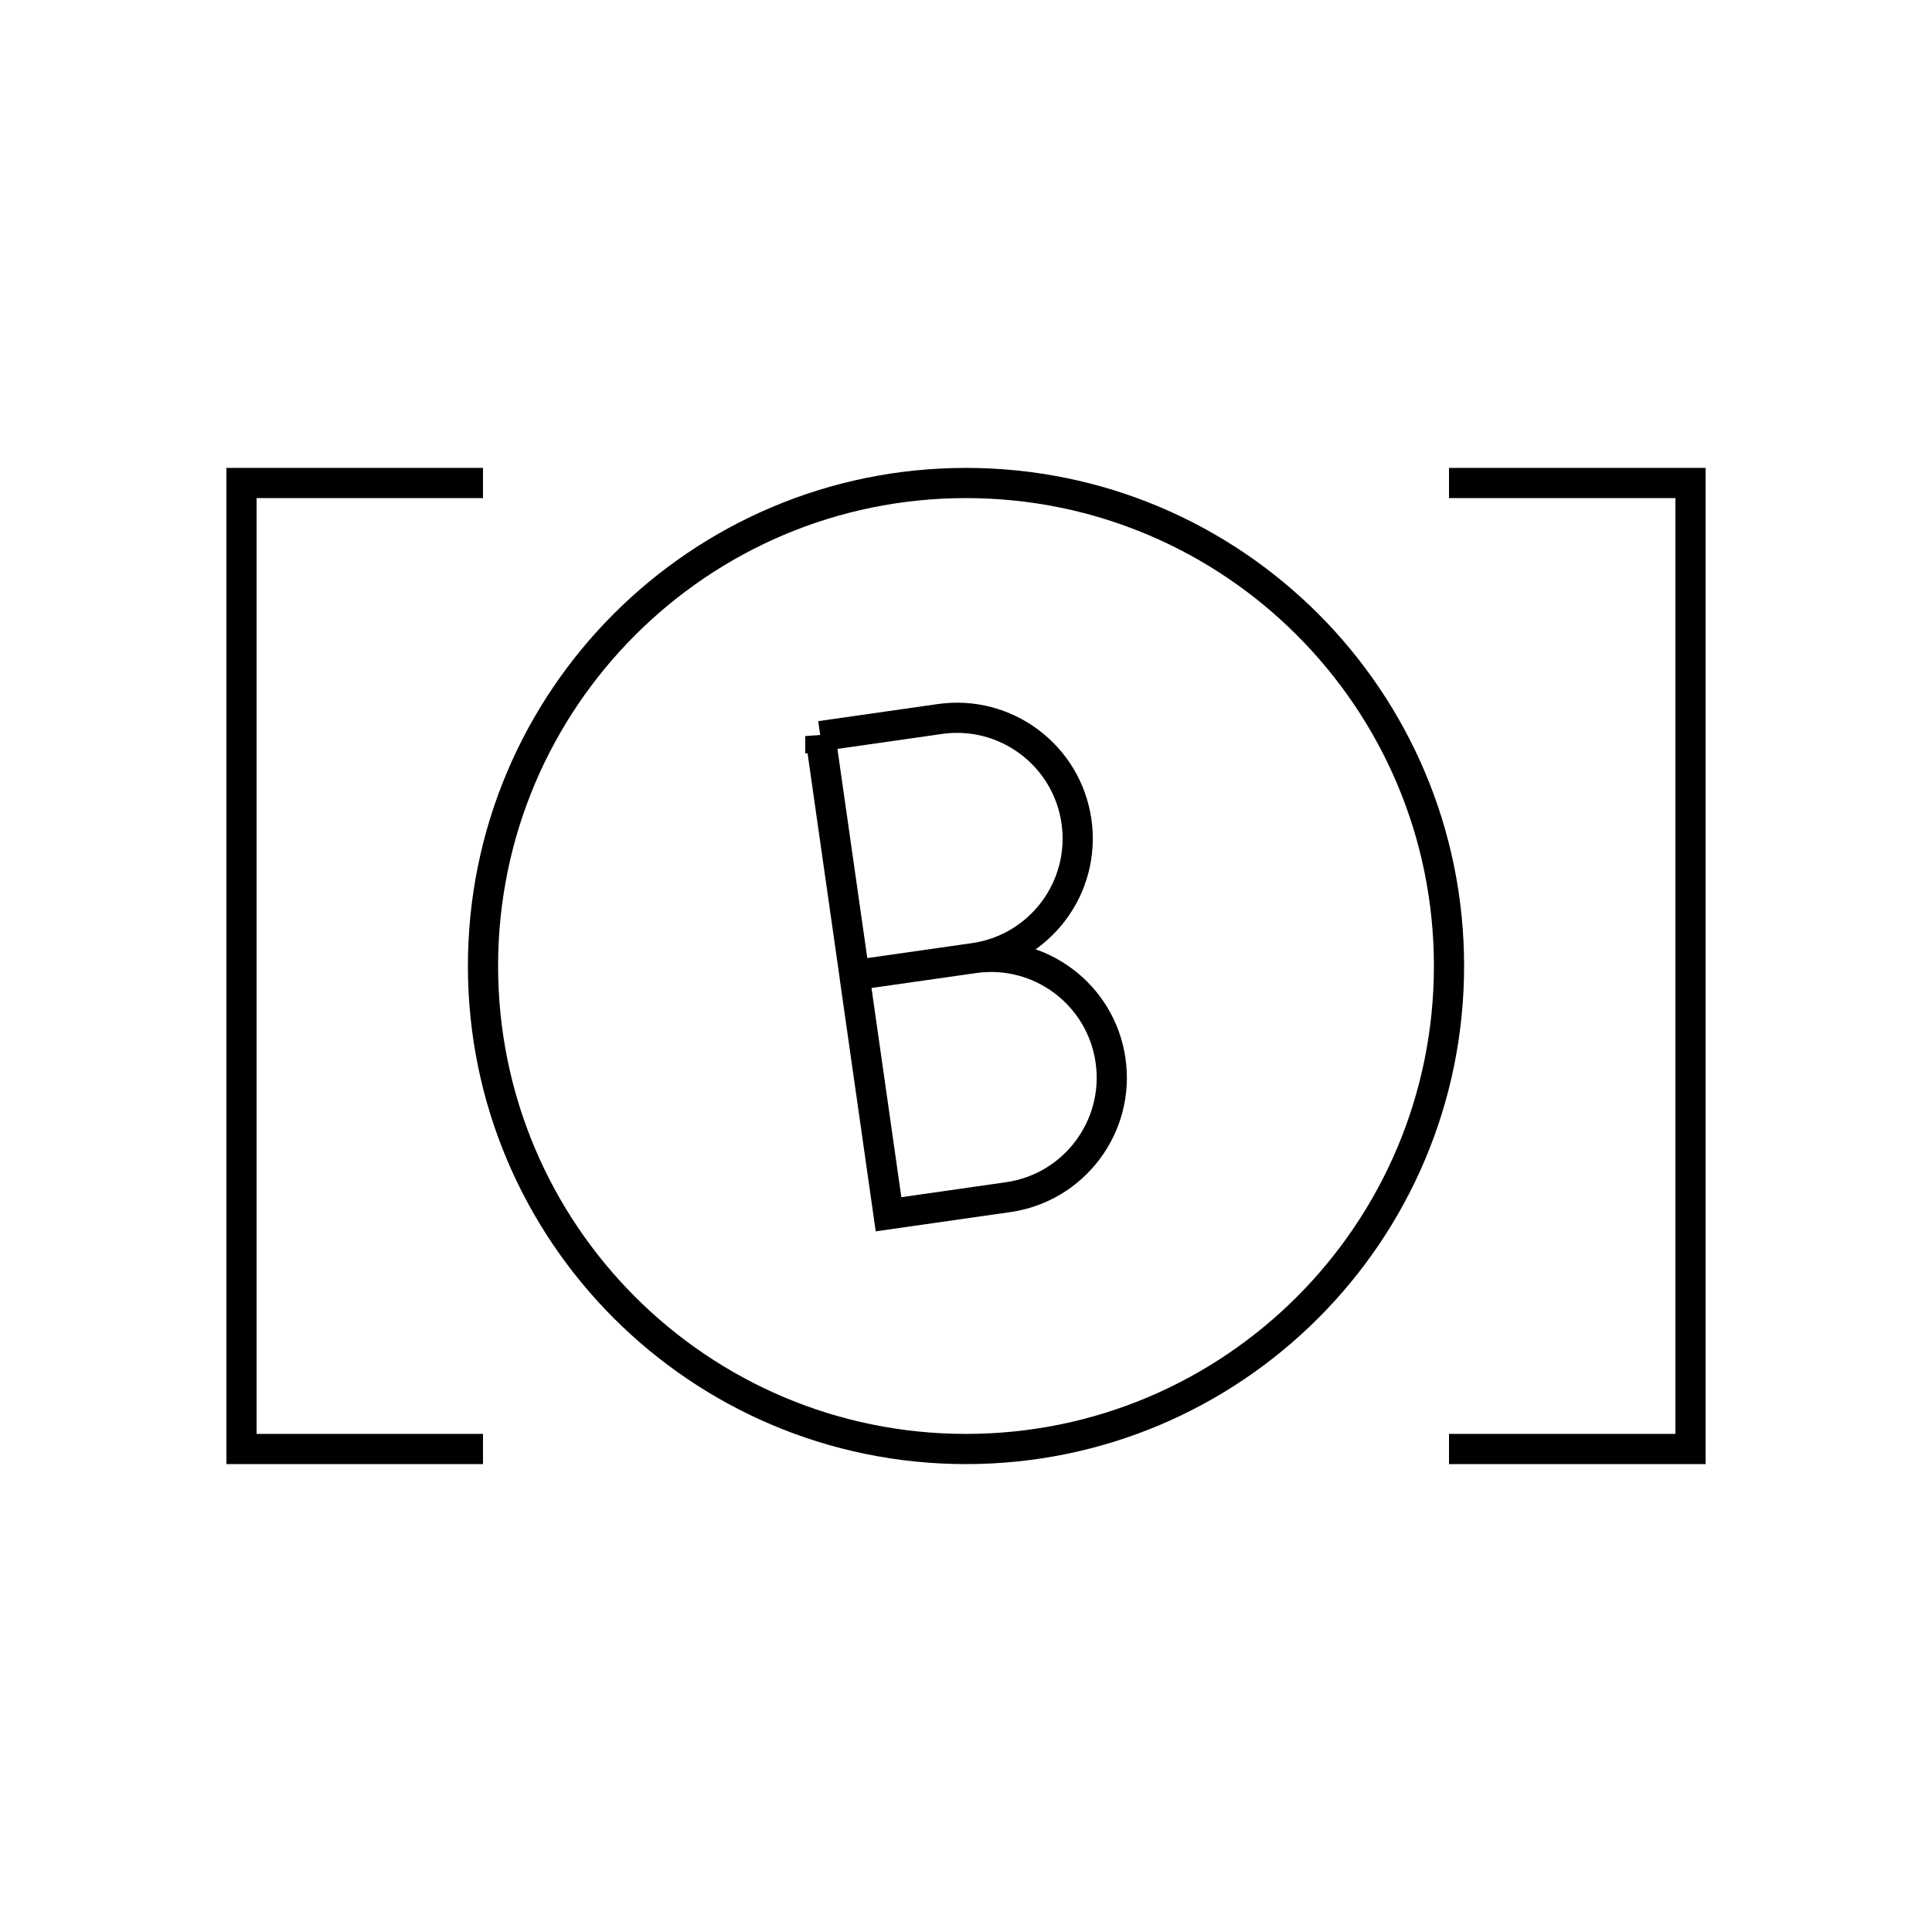
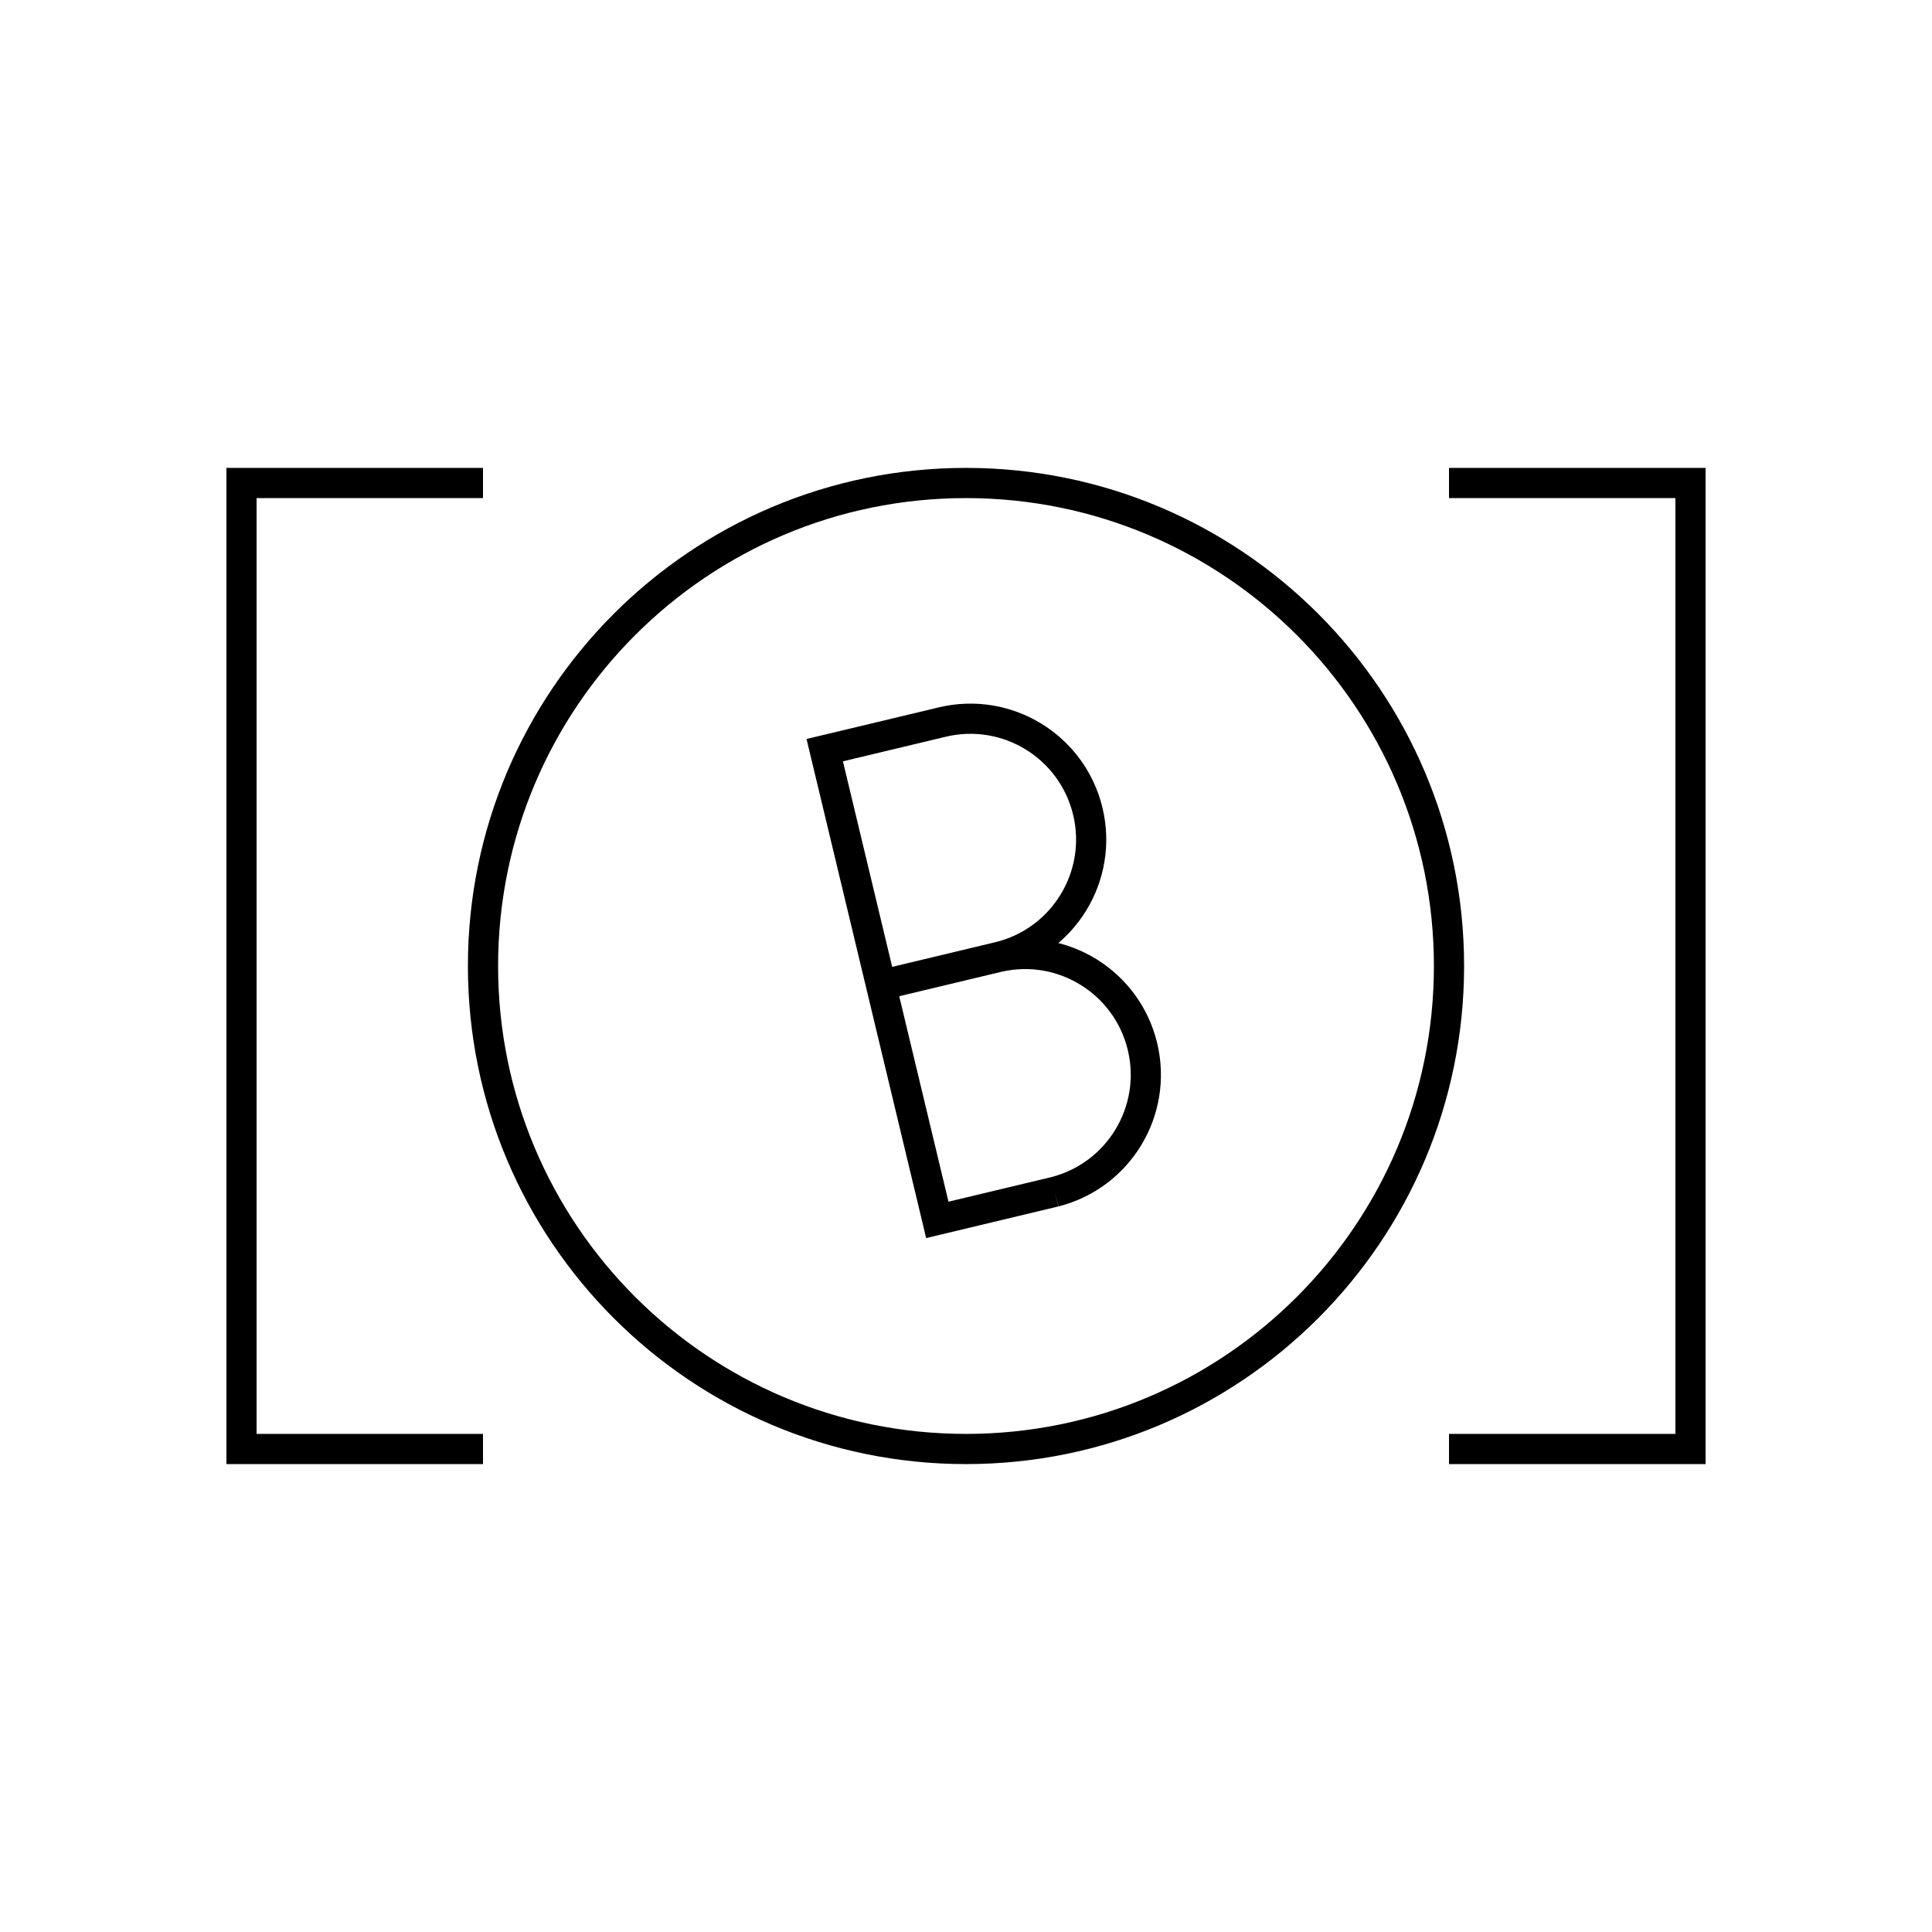
<svg xmlns="http://www.w3.org/2000/svg" width="64" height="64" viewBox="0 0 64 64" fill="none" stroke-width="1px" stroke="#000">
-   <path d="M16 48H8V16h8M48 16h8v32h-8M27.175 24.384l3.96-.566a4 4 0 0 1 4.525 3.394h0a4 4 0 0 1-3.394 4.526l-3.96.565h0l-1.131-7.92h0zM28.303 32.304l3.96-.565a4 4 0 0 1 4.526 3.394h0a4 4 0 0 1-3.395 4.525l-3.96.566h0l-1.13-7.92h0z" />
+   <path d="M16 48H8V16h8M48 16h8v32h-8" />
  <circle cx="32" cy="32" r="16" />
+   <path d="M29.19 32.63l3.89-.93M33.08 31.7a4 4 0 1 0-1.87-7.78l-3.89.93 3.73 15.56 3.89-.93M33.08 31.7a4 4 0 0 1 1.86 7.78" />
</svg>
